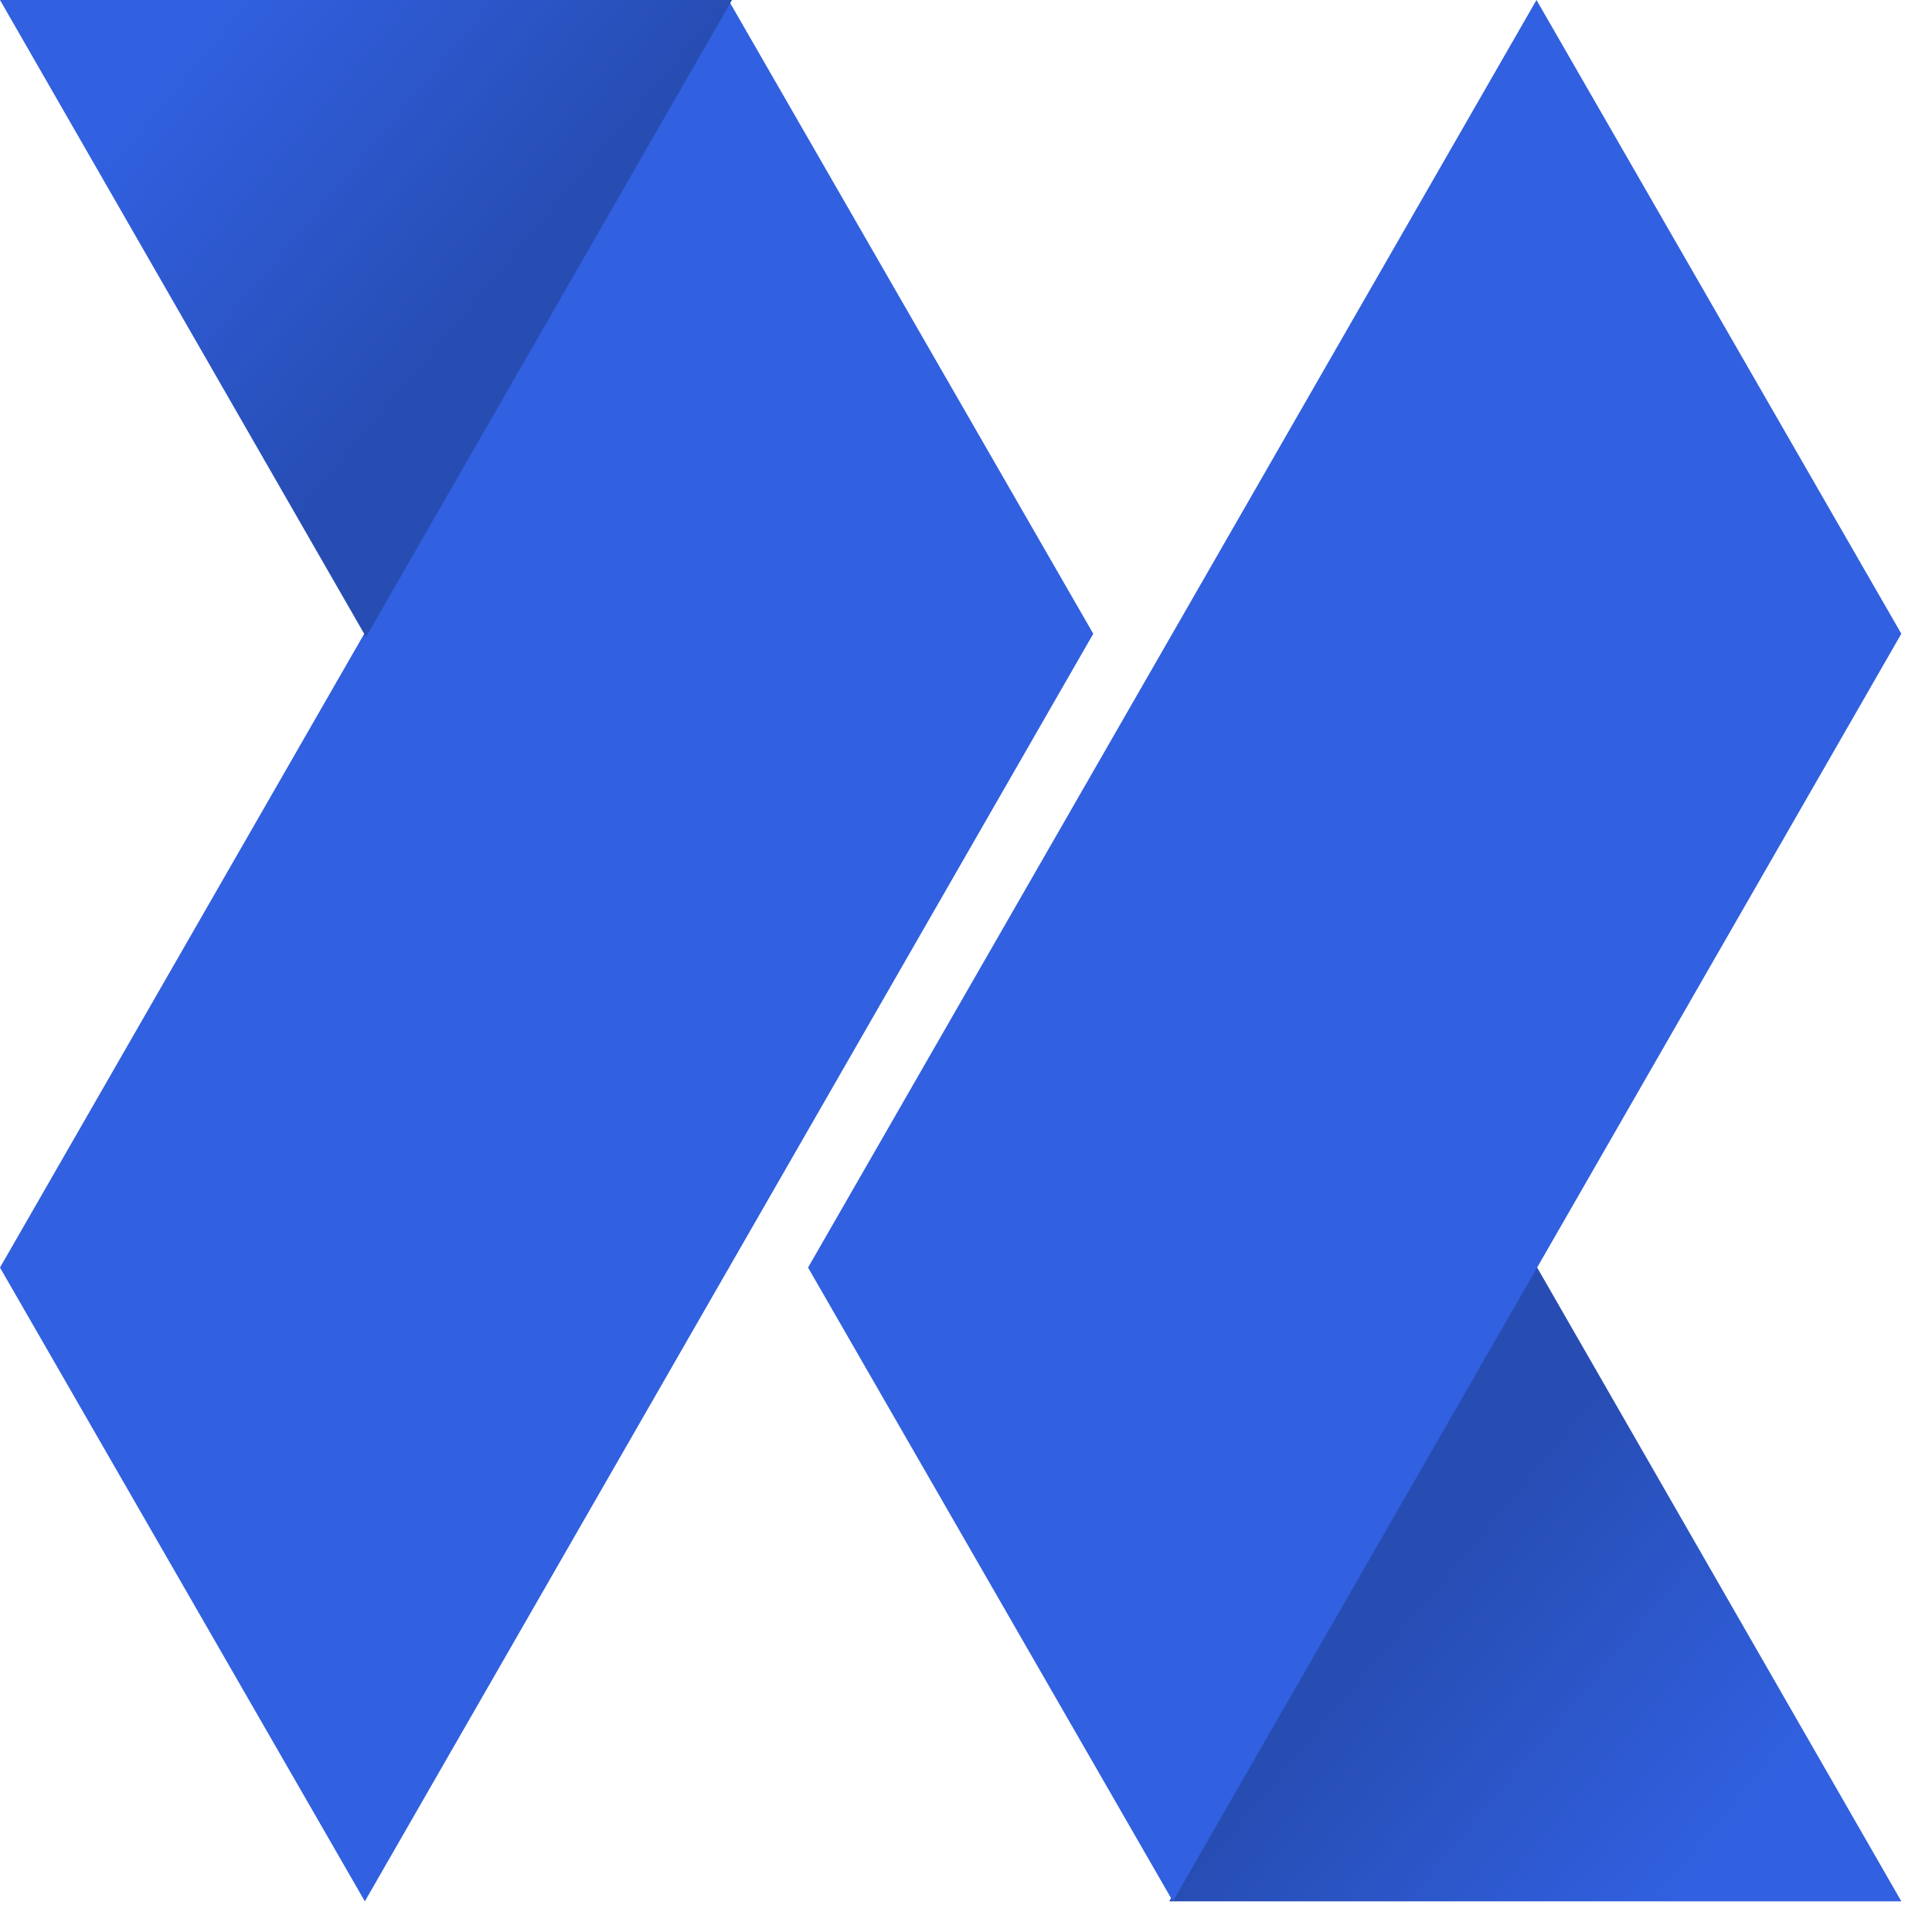
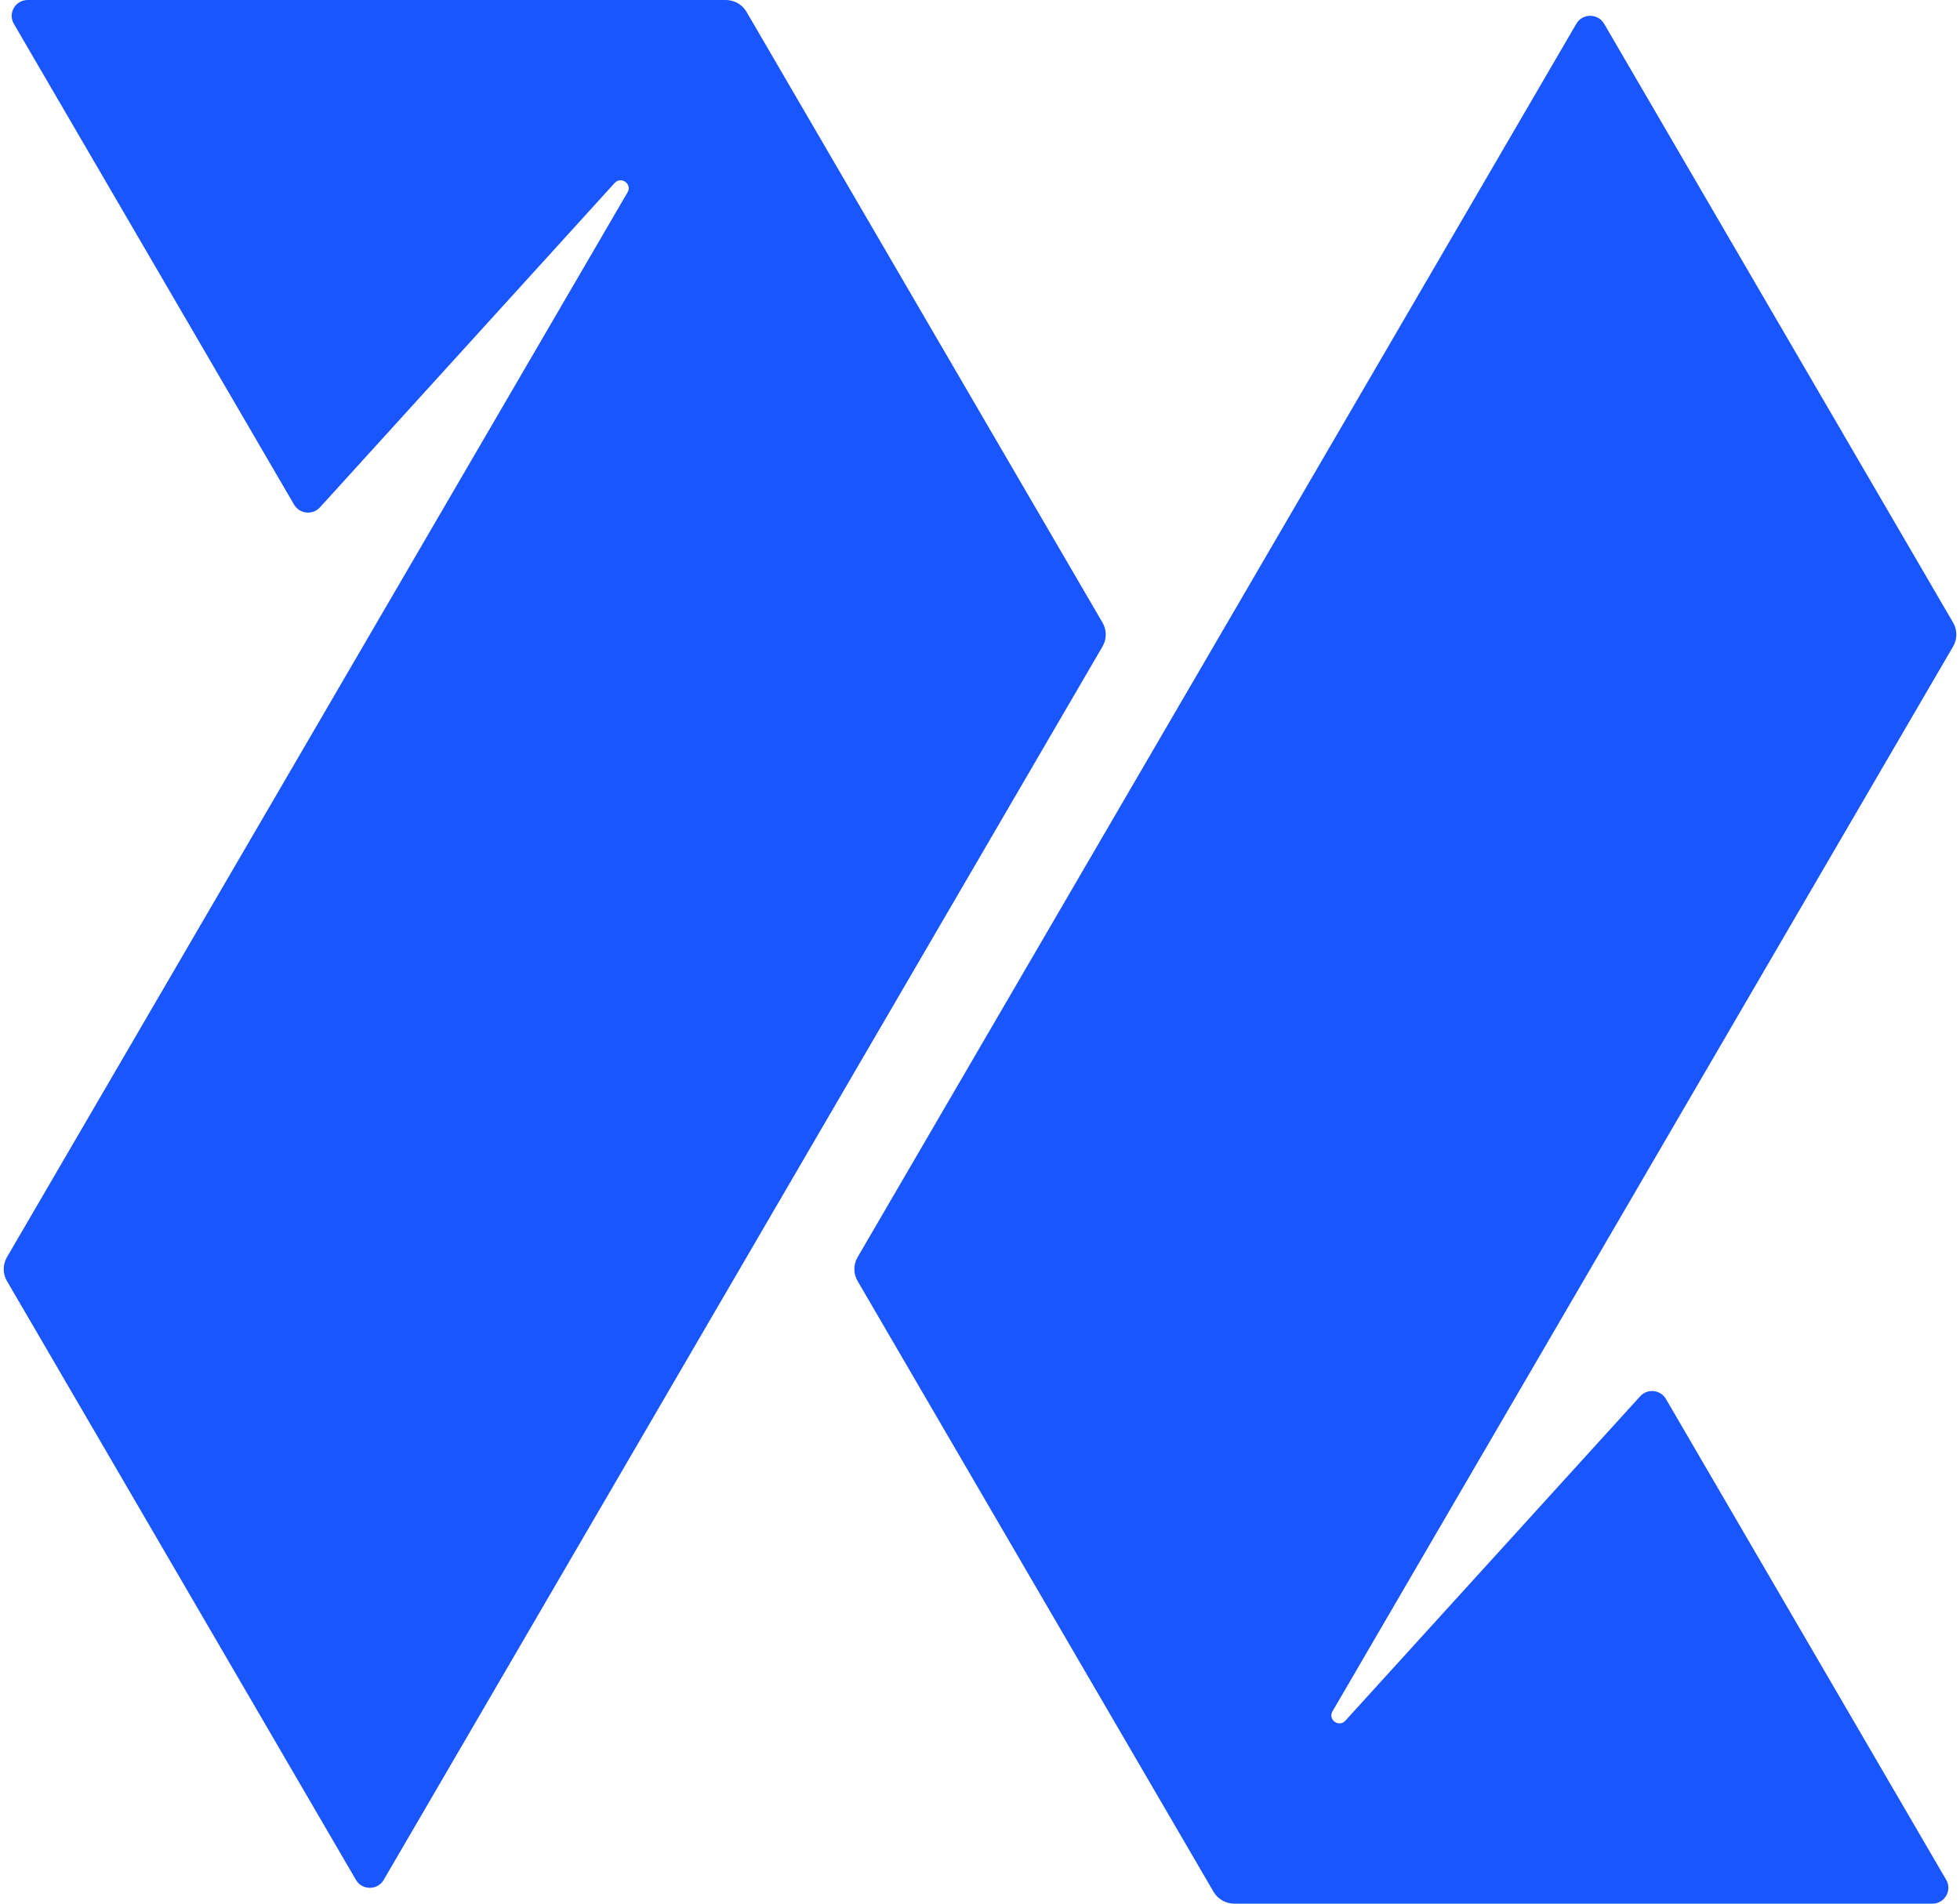
- <svg xmlns="http://www.w3.org/2000/svg" width="32" height="32" viewBox="0 0 32 32">
-   <defs>
-     <linearGradient x1="39.883%" y1="42.875%" x2="85.974%" y2="76.171%" id="a">
-       <stop stop-color="#274DB3" offset="0%" />
-       <stop stop-color="#3160E0" offset="100%" />
-     </linearGradient>
-   </defs>
-   <g fill="none" fill-rule="evenodd">
-     <path fill="url(#a)" d="m25.43 20.942 6.062 10.55H19.367z" />
-     <path fill="#3160E0" d="M6.043 31.492 0 20.995 12.065 0l6.043 10.497z" />
-     <path fill="url(#a)" transform="rotate(180 6.062 5.275)" d="m6.062 0 6.062 10.55H0z" />
-     <path fill="#3160E0" d="m19.427 31.492 12.065-20.995L25.449 0 13.384 20.995z" />
-   </g>
+ <svg xmlns="http://www.w3.org/2000/svg" width="35" height="34" viewBox="0 0 35 34" fill="none">
+   <path fill-rule="evenodd" clip-rule="evenodd" d="M34.877 11.546L23.794 30.566C23.709 30.713 23.909 30.858 24.024 30.732L29.289 24.938C29.419 24.795 29.652 24.819 29.749 24.986L34.754 33.575C34.864 33.764 34.726 34 34.506 34H22.041C21.888 34 21.747 33.919 21.67 33.788L15.314 22.879C15.237 22.747 15.237 22.586 15.314 22.454L28.149 0.424C28.259 0.235 28.535 0.235 28.645 0.424L34.877 11.12C34.954 11.252 34.954 11.413 34.877 11.545V11.546ZM0.124 22.879L6.356 33.575C6.466 33.764 6.741 33.764 6.852 33.575L19.688 11.546C19.765 11.414 19.765 11.253 19.688 11.121L13.331 0.212C13.255 0.081 13.113 0 12.96 0H0.496C0.275 0 0.137 0.236 0.247 0.425L5.252 9.014C5.35 9.18 5.583 9.205 5.713 9.062L10.976 3.268C11.091 3.142 11.292 3.287 11.207 3.434L0.124 22.454C0.047 22.586 0.047 22.747 0.124 22.879Z" fill="#1A56FF" />
</svg>
